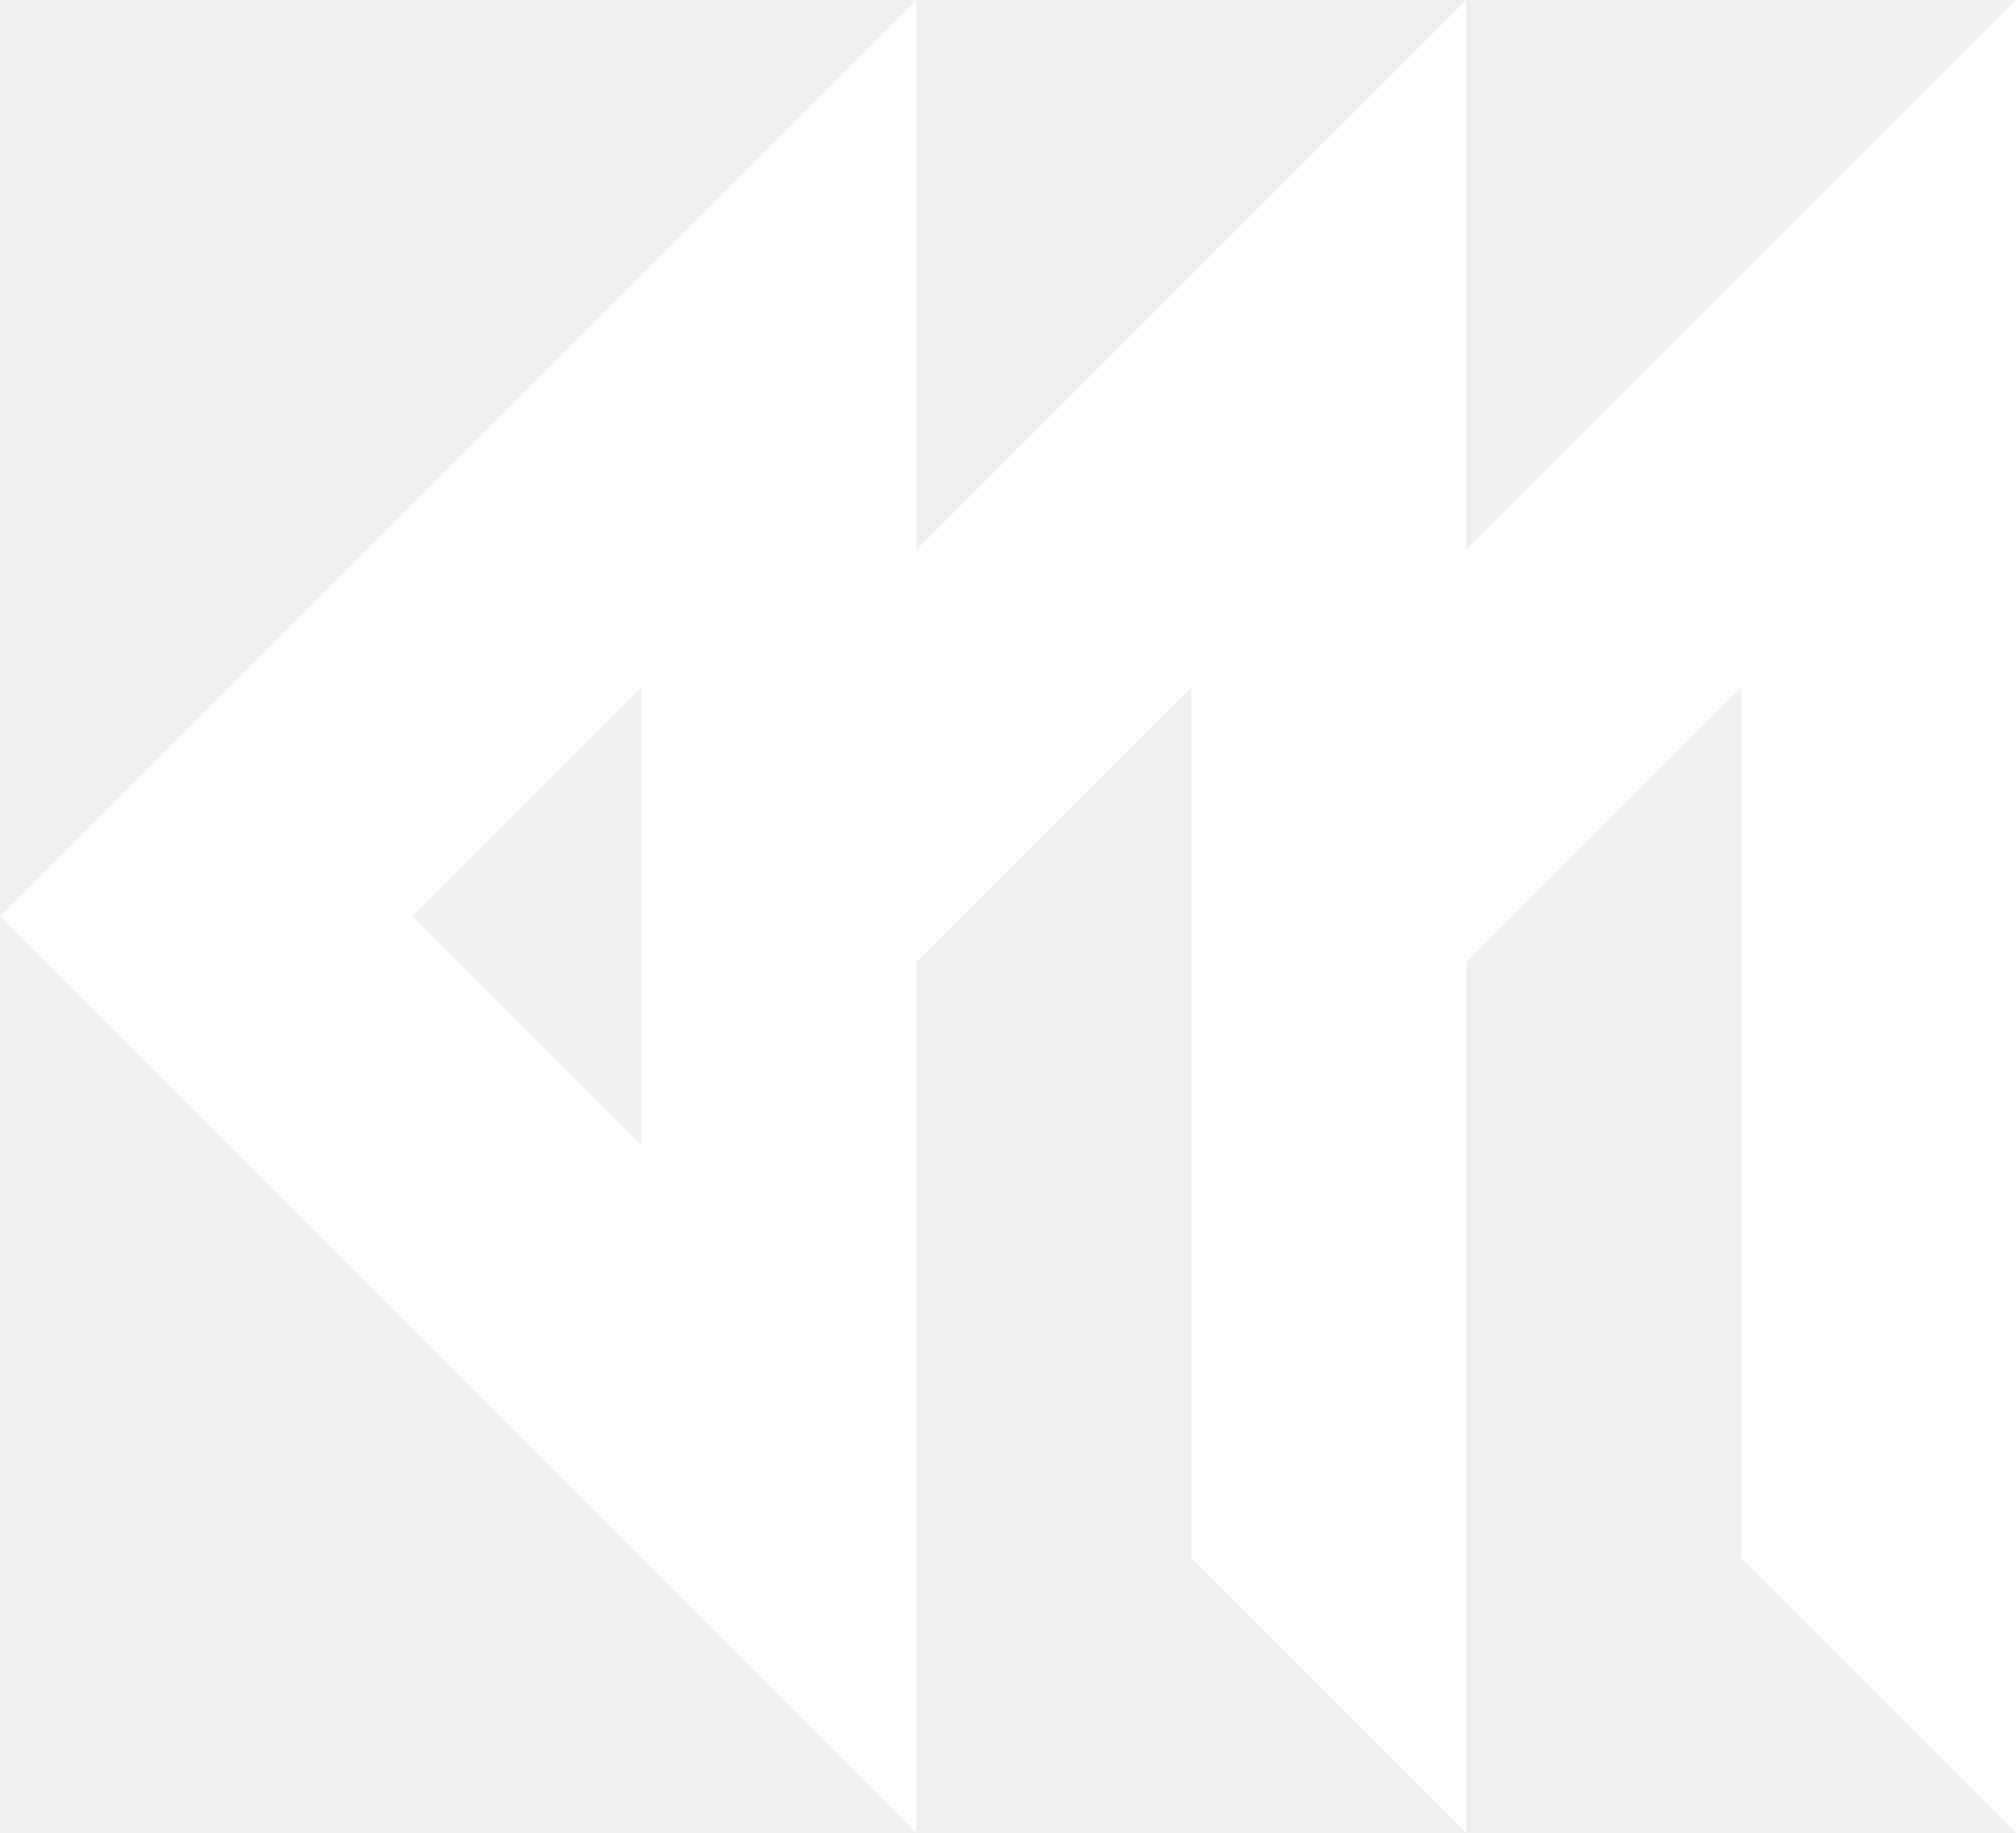
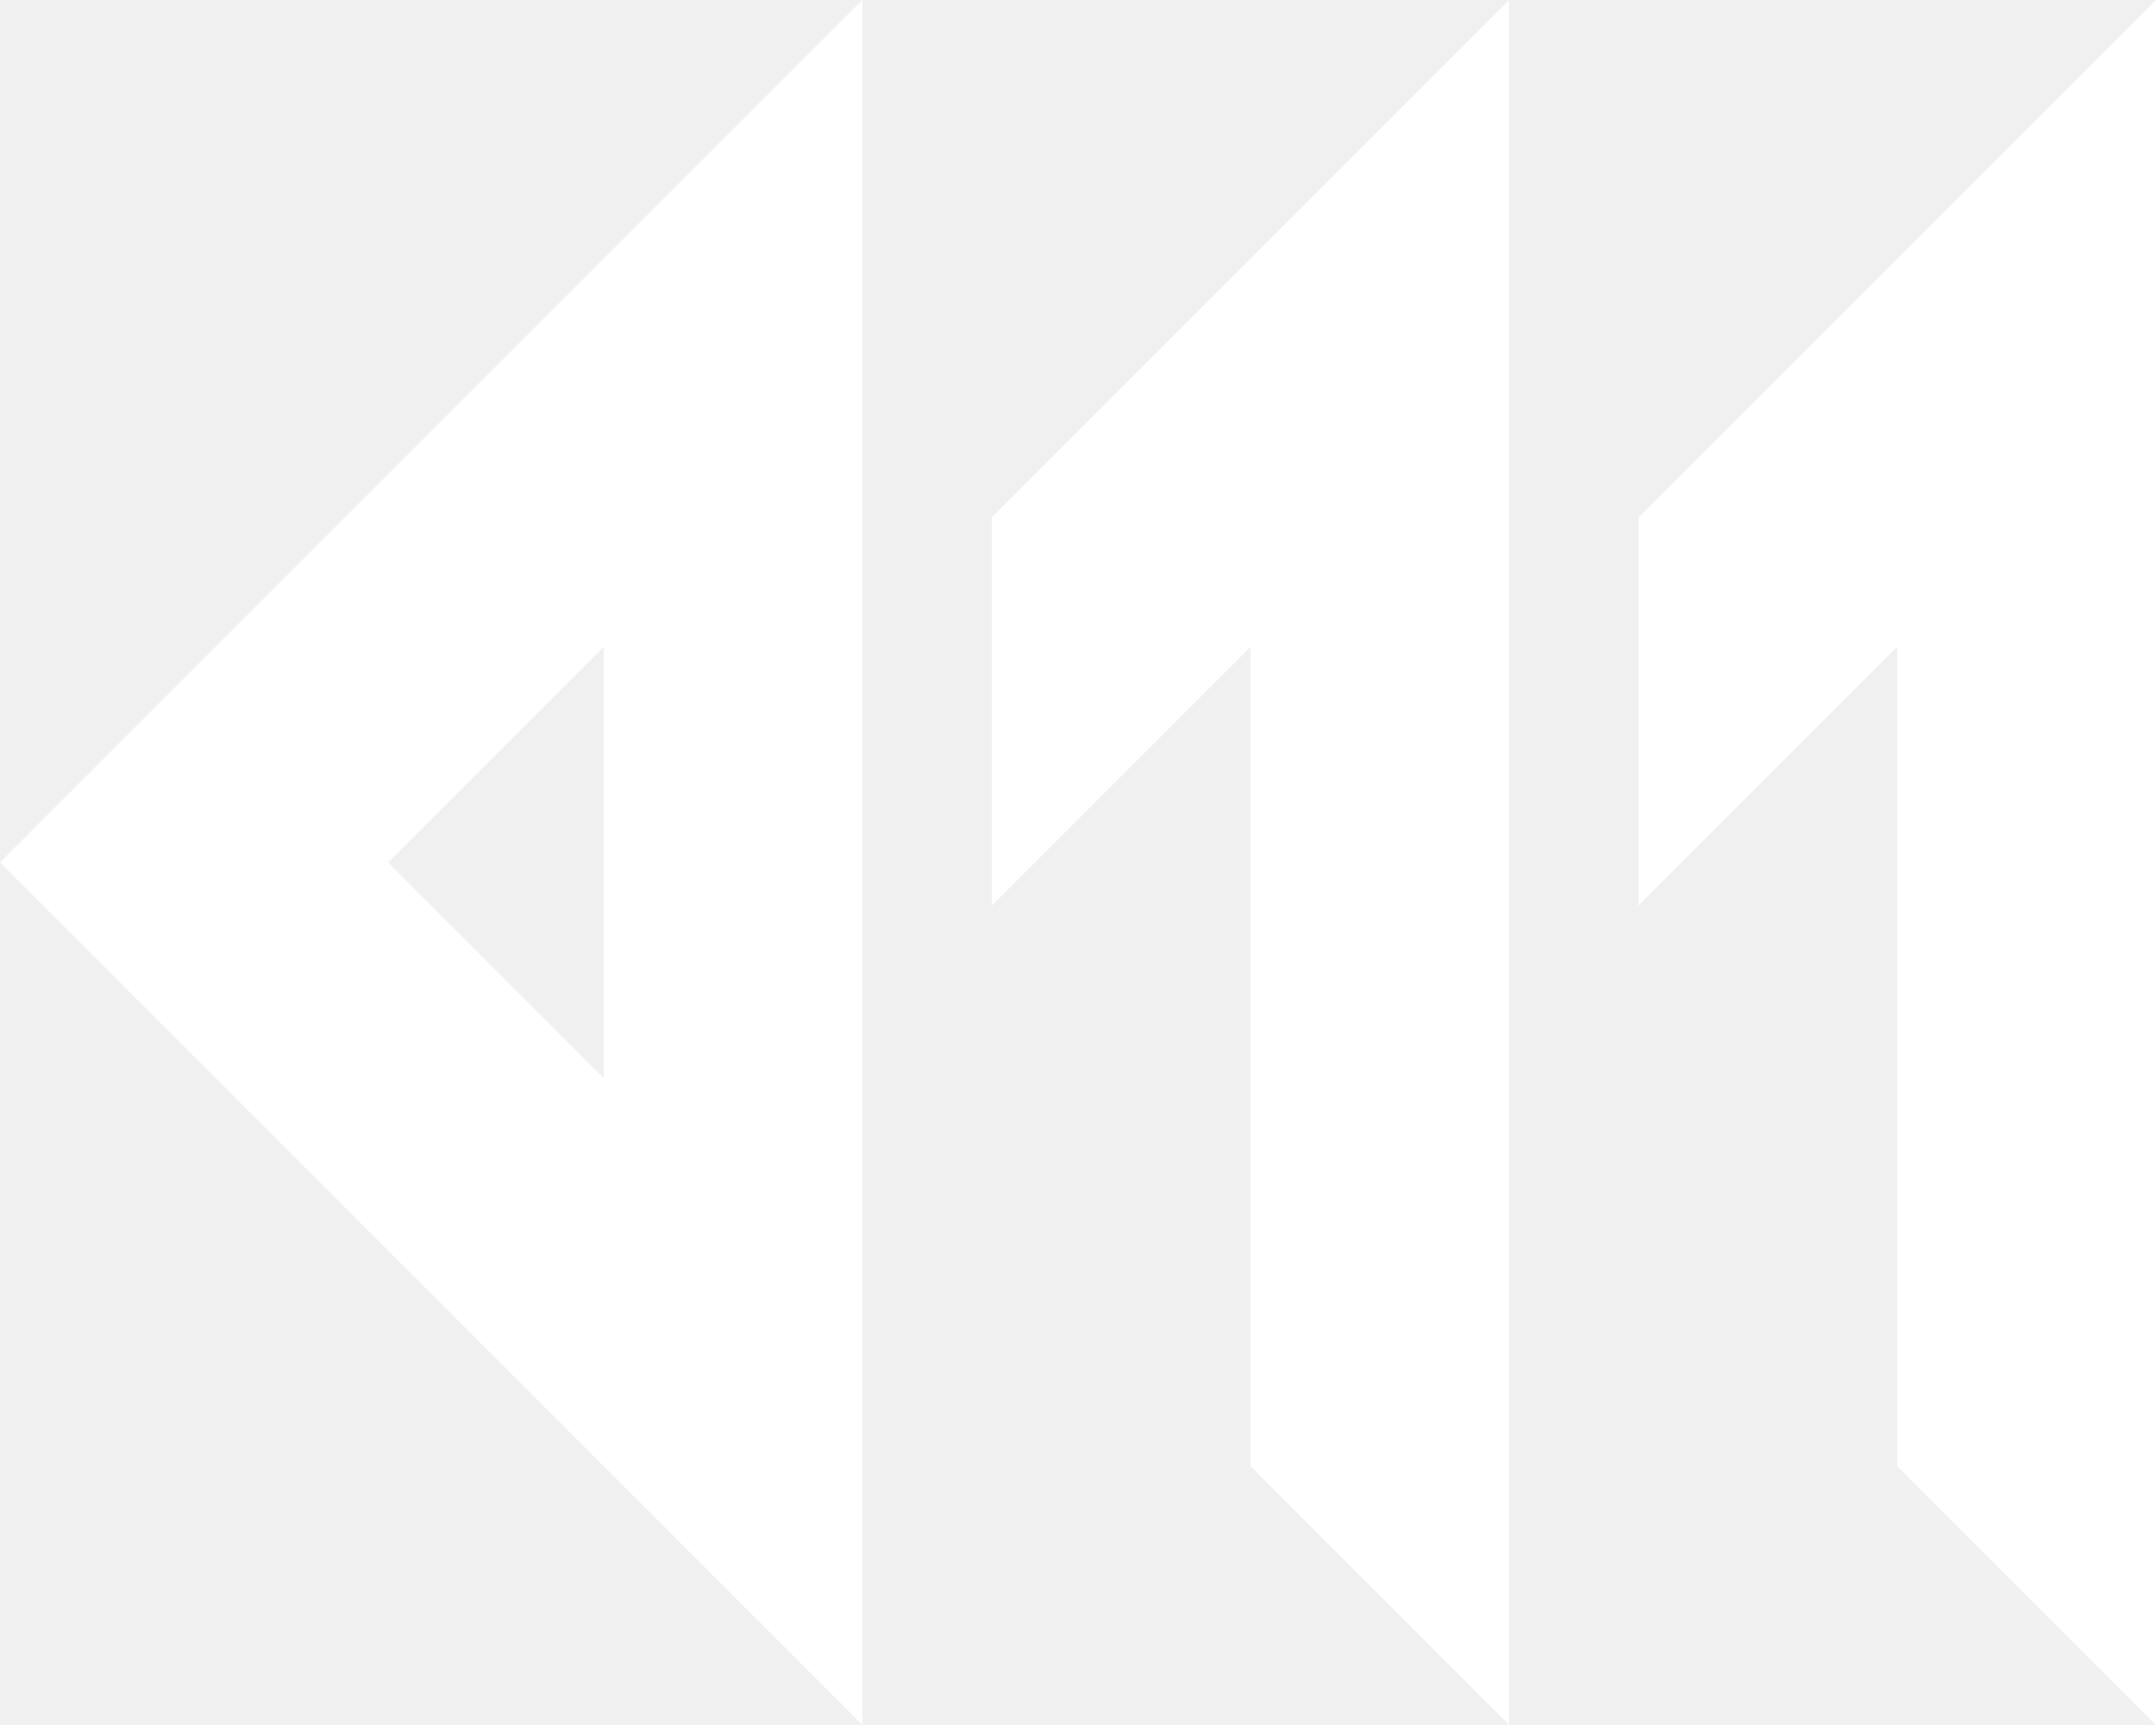
- <svg xmlns="http://www.w3.org/2000/svg" width="100%" height="100%" viewBox="0 0 440 400" version="1.1" xml:space="preserve" style="fill-rule:evenodd;clip-rule:evenodd;stroke-linejoin:round;stroke-miterlimit:1.414;">
-   <g transform="matrix(1,0,0,1,-275,-300)">
-     <path d="M595,510L595,700L535,640L535,450L475,510L475,700L275,500L475,300L475,420L595,300L595,420L715,300L715,700L655,640L655,450L595,510ZM365,500L415,450L415,550L365,500Z" style="fill:white;" />
+ <svg xmlns="http://www.w3.org/2000/svg" width="100%" height="100%" viewBox="0 0 500 400" version="1.1" xml:space="preserve" style="fill-rule:evenodd;clip-rule:evenodd;stroke-linejoin:round;stroke-miterlimit:1.414;">
+   <g transform="matrix(0.5,0,0,0.5,-40,-100)">
+     <path d="M840,620L840,440L1080,200L1080,1000L960,880L960,500L840,620ZM780,200L780,1000L660,880L660,500L540,620L540,440L780,200ZM480,200L480,1000L80,600L480,200ZM260,600L360,500L360,700L260,600Z" style="fill:white;" />
  </g>
</svg>
